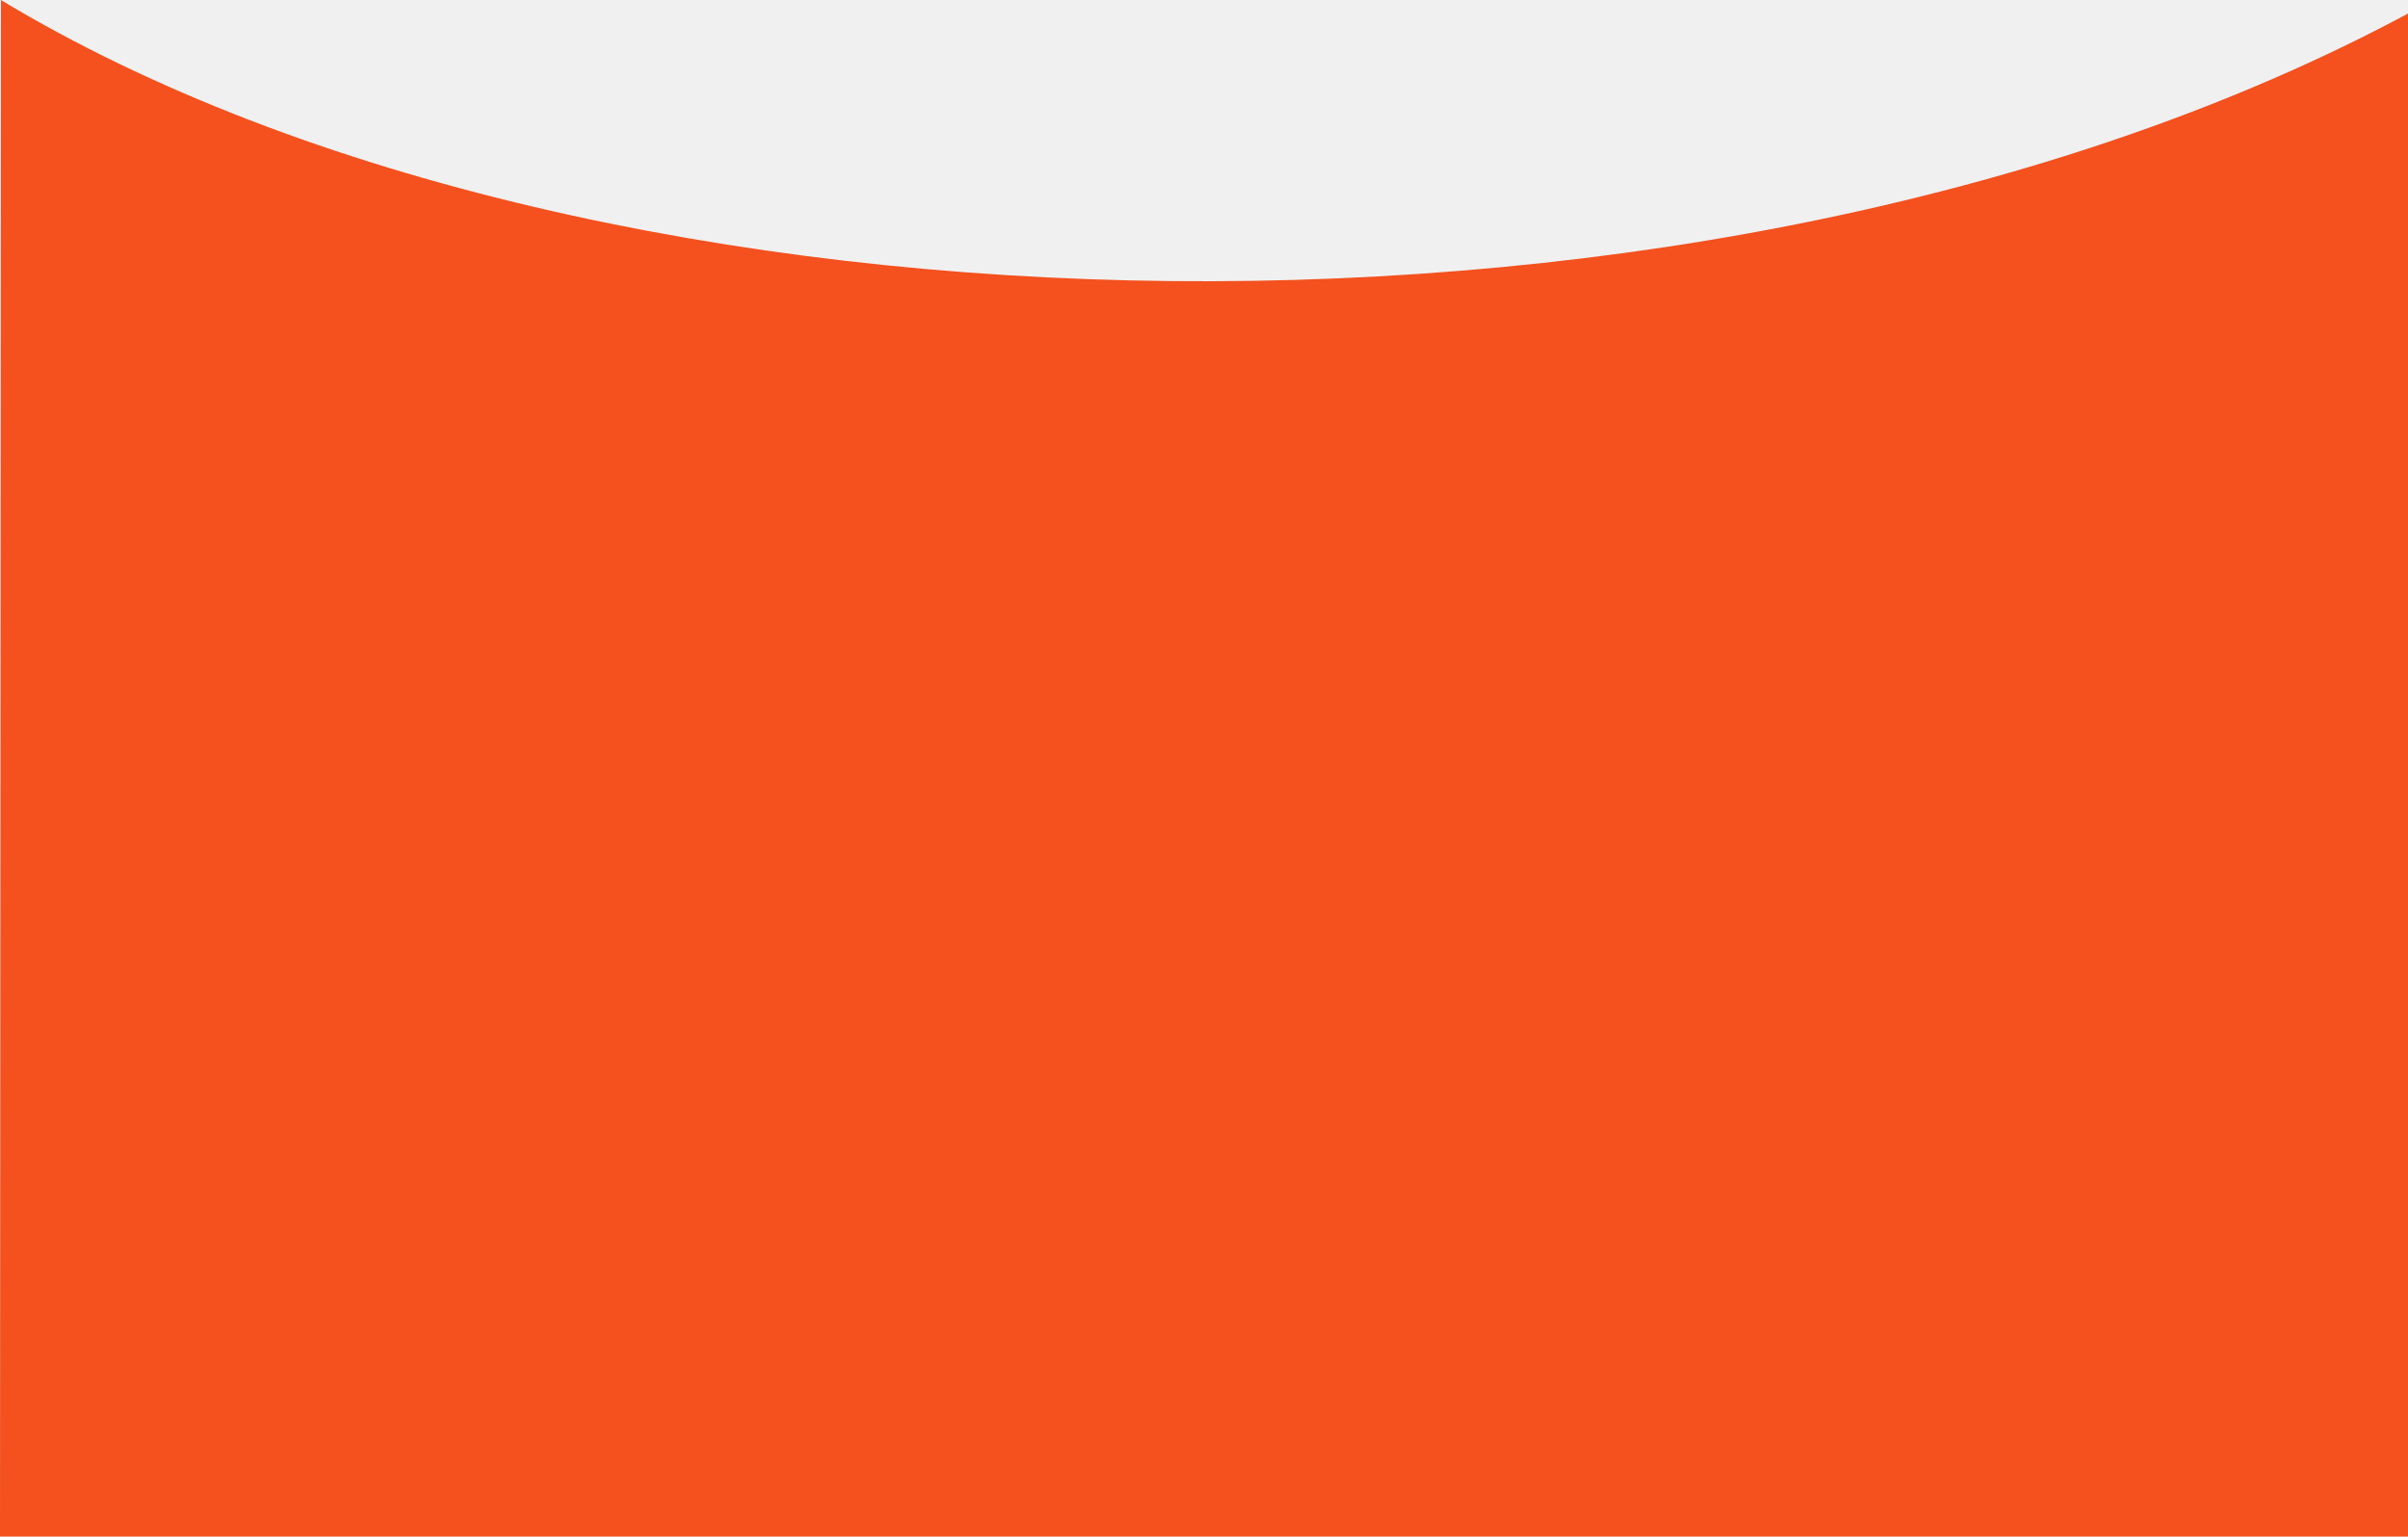
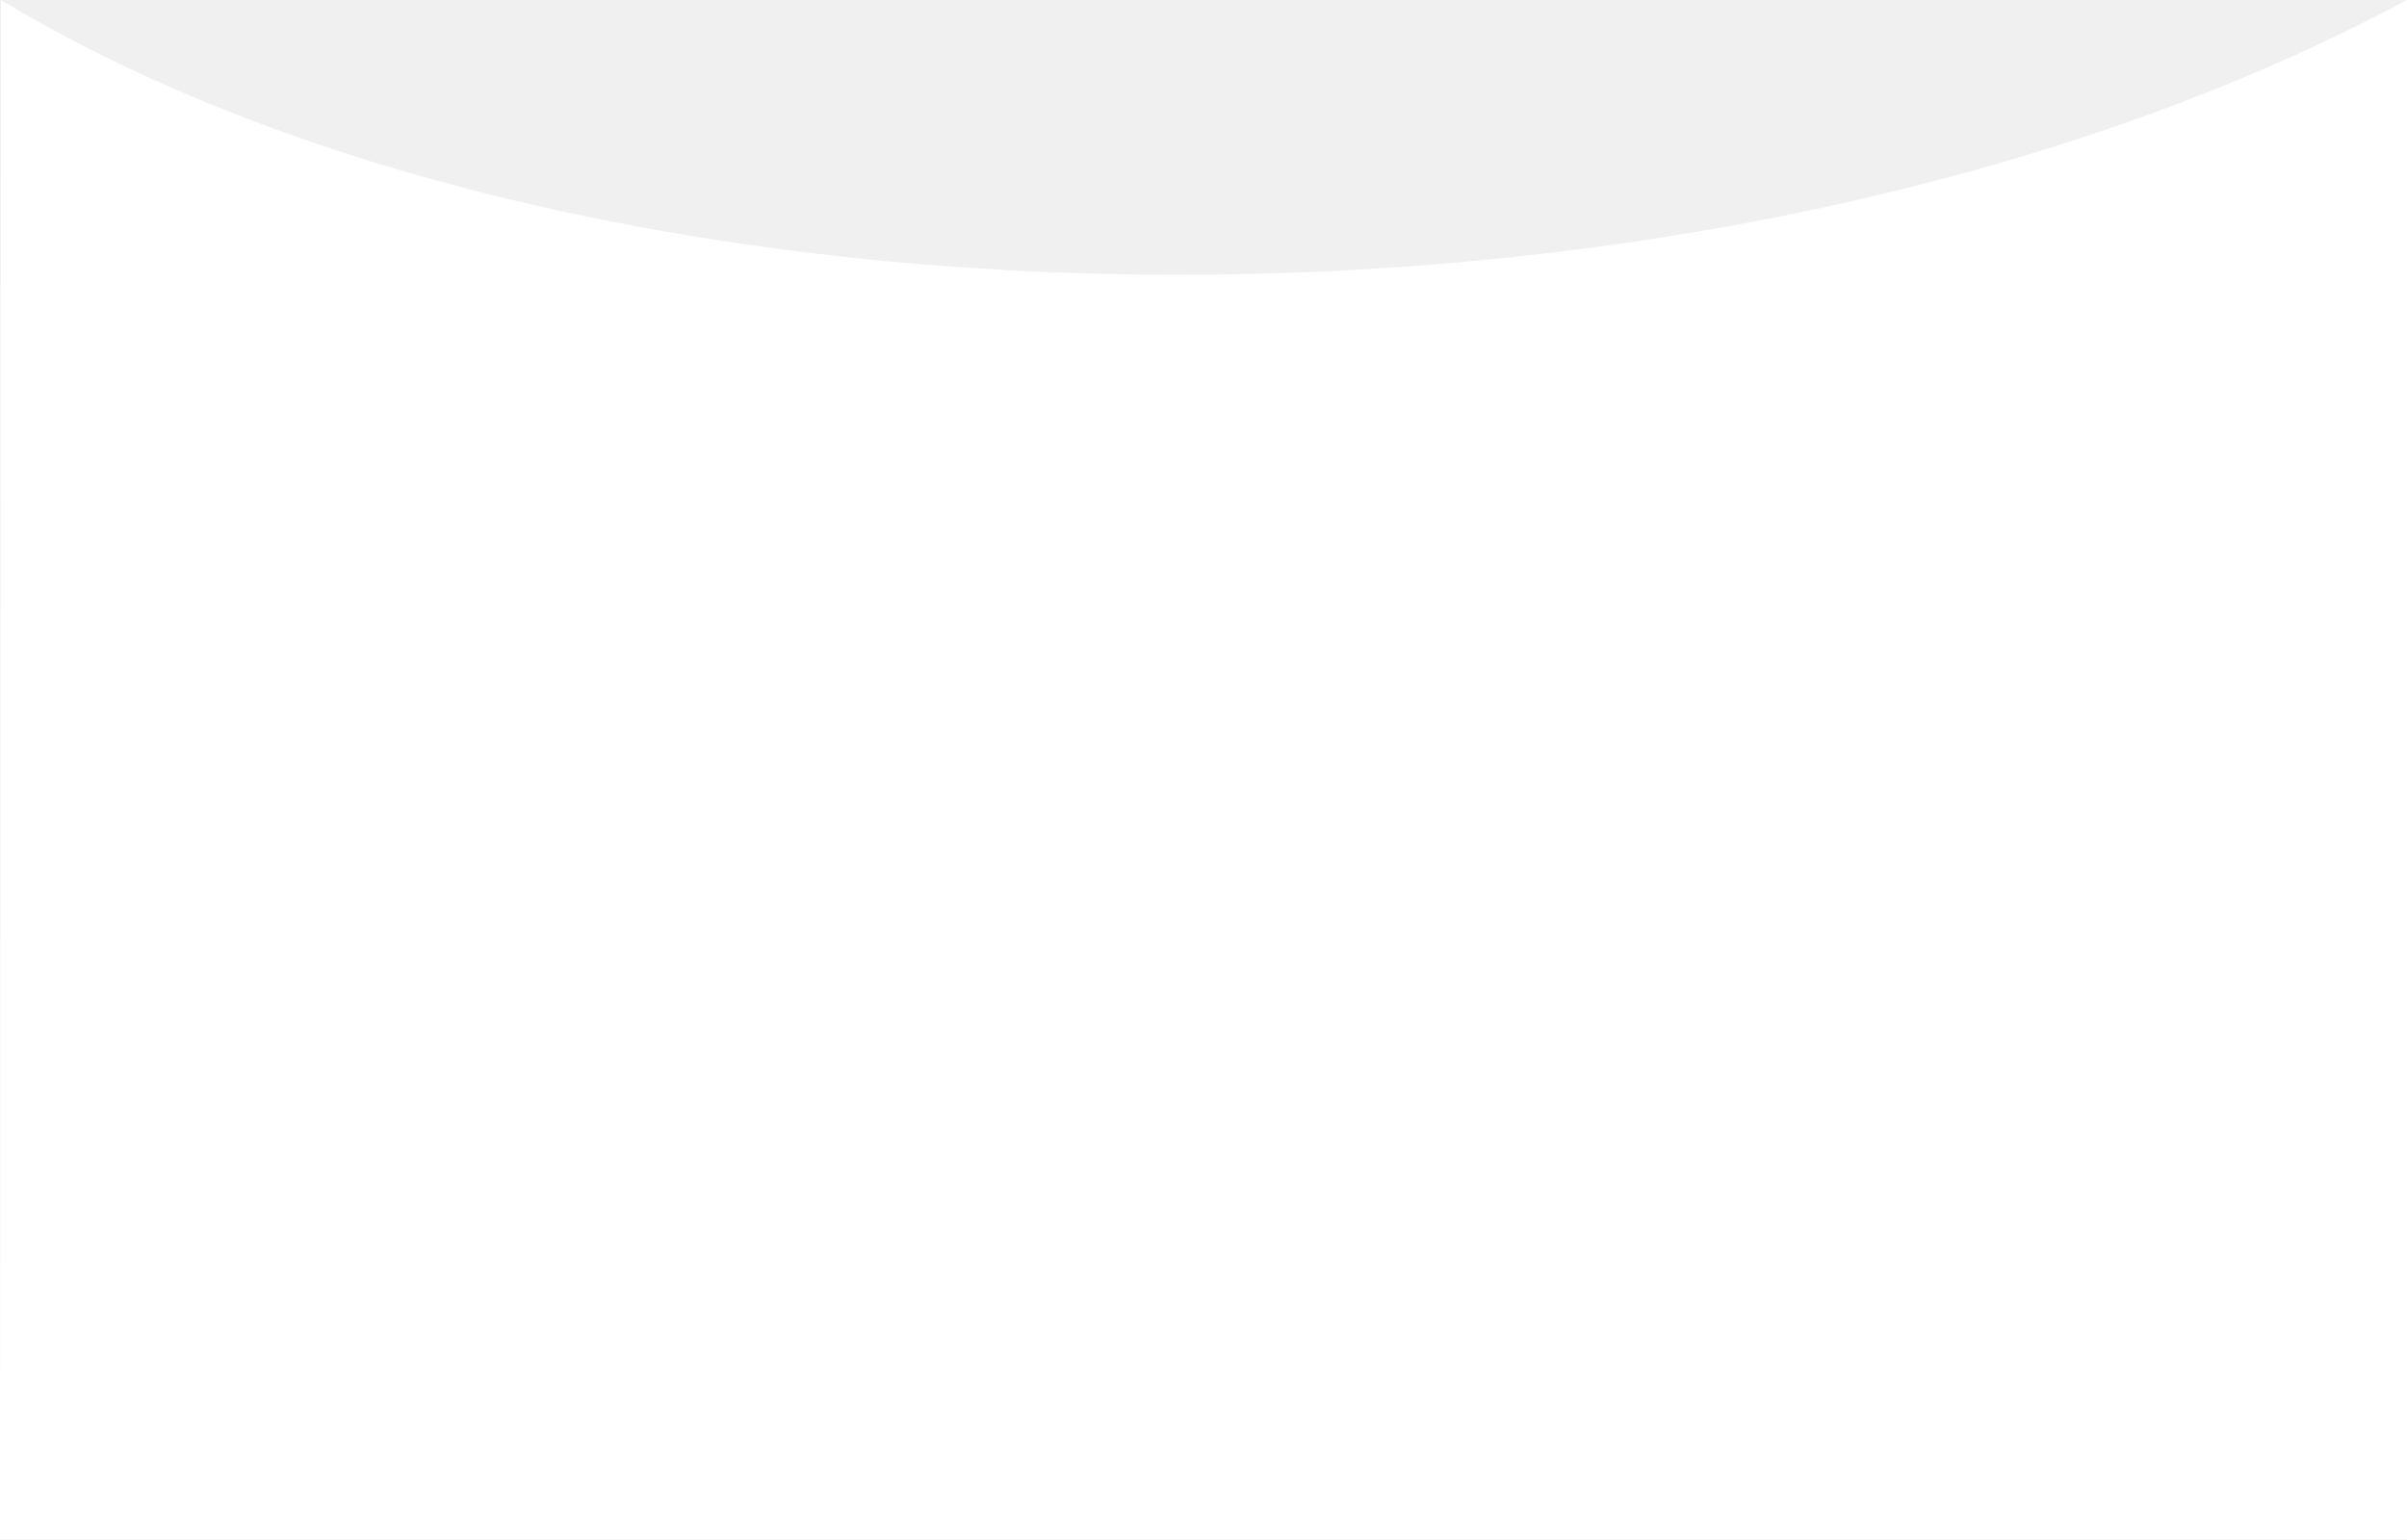
- <svg xmlns="http://www.w3.org/2000/svg" version="1.1" id="Слой_1" x="0px" y="0px" viewBox="0 0 284.7 181.7" style="enable-background:new 0 0 284.7 181.7;" xml:space="preserve">
-   <style type="text/css">
- 	.st0{fill:#F4511E;}
- </style>
-   <g id="XMLID_3_">
-     <path id="XMLID_23_" class="st0" d="M0,181.7h284.7V1.6C203.3,45.3,71.1,42.8,0.1,0" />
-   </g>
+ <svg xmlns="http://www.w3.org/2000/svg" version="1.1" id="layer_1" x="0px" y="0px" viewBox="354 -26.5 1320 844.5" style="enable-background:new 354 -26.5 1320 844.5;" xml:space="preserve">
+   <path id="XMLID_23_" style="fill:#FFFFFF;" d="M354,818h1320V-26.5c-378.3,203.1-989.5,198.9-1319.5,0" />
</svg>
